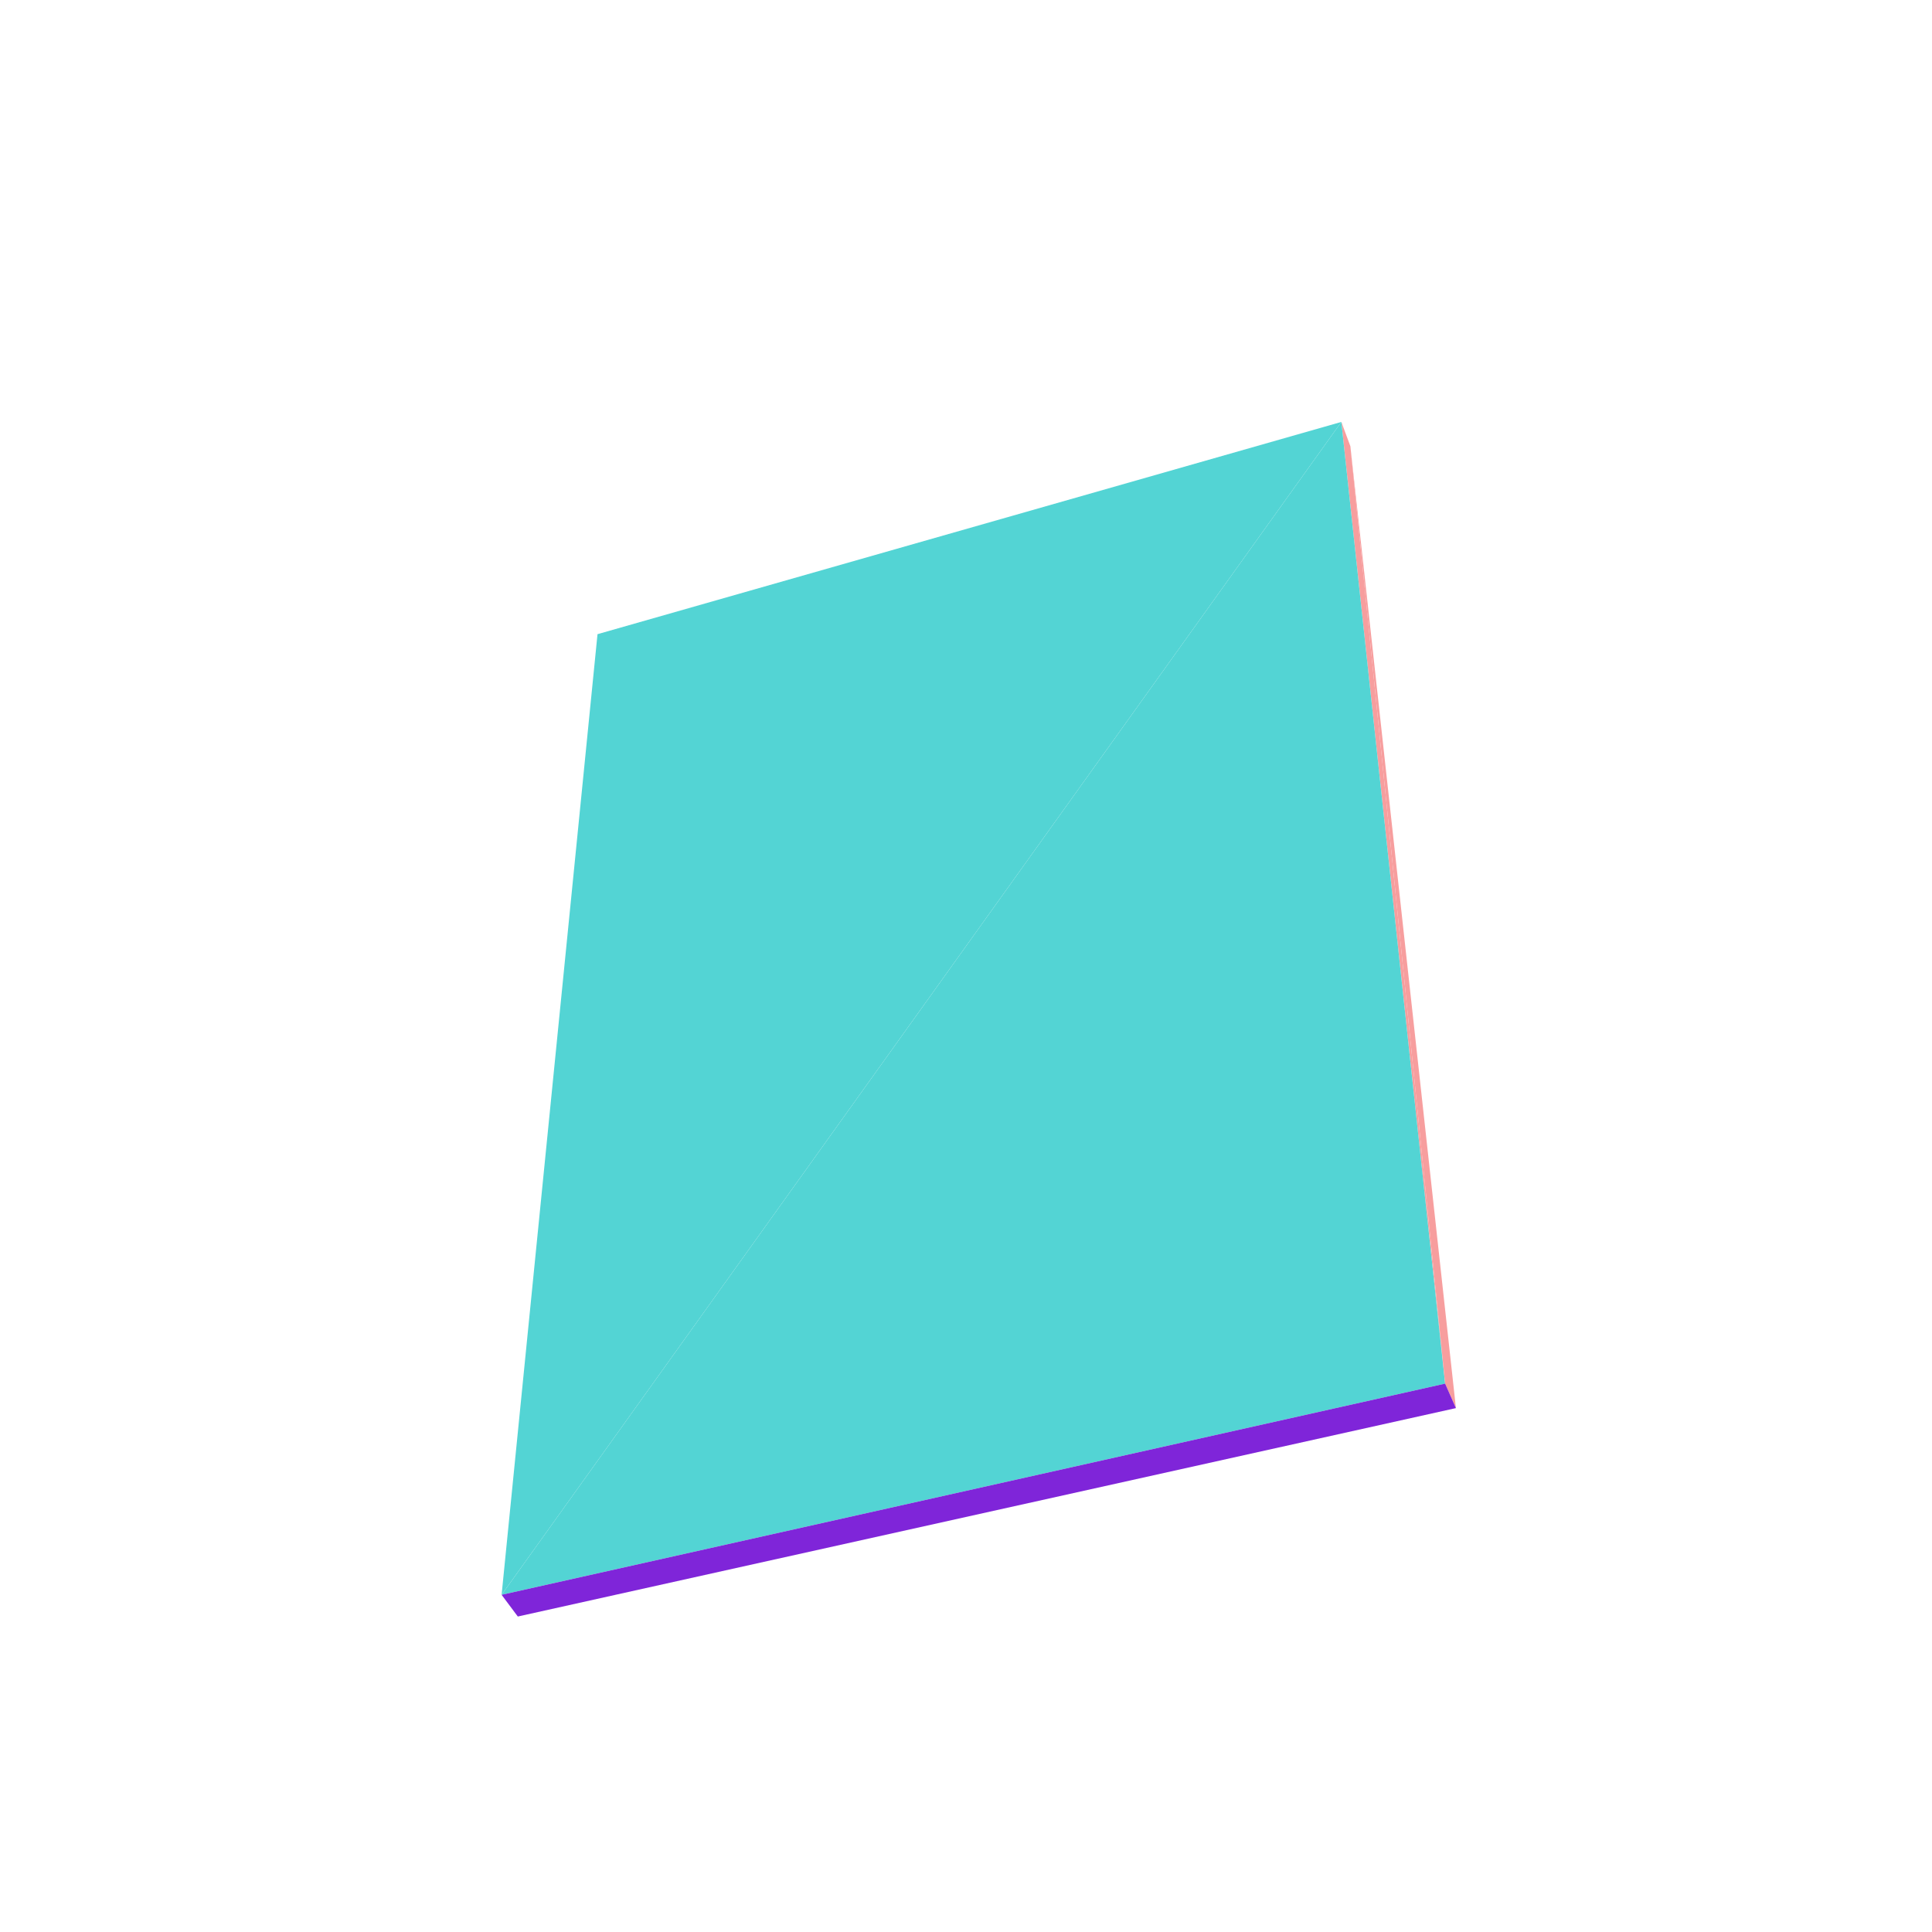
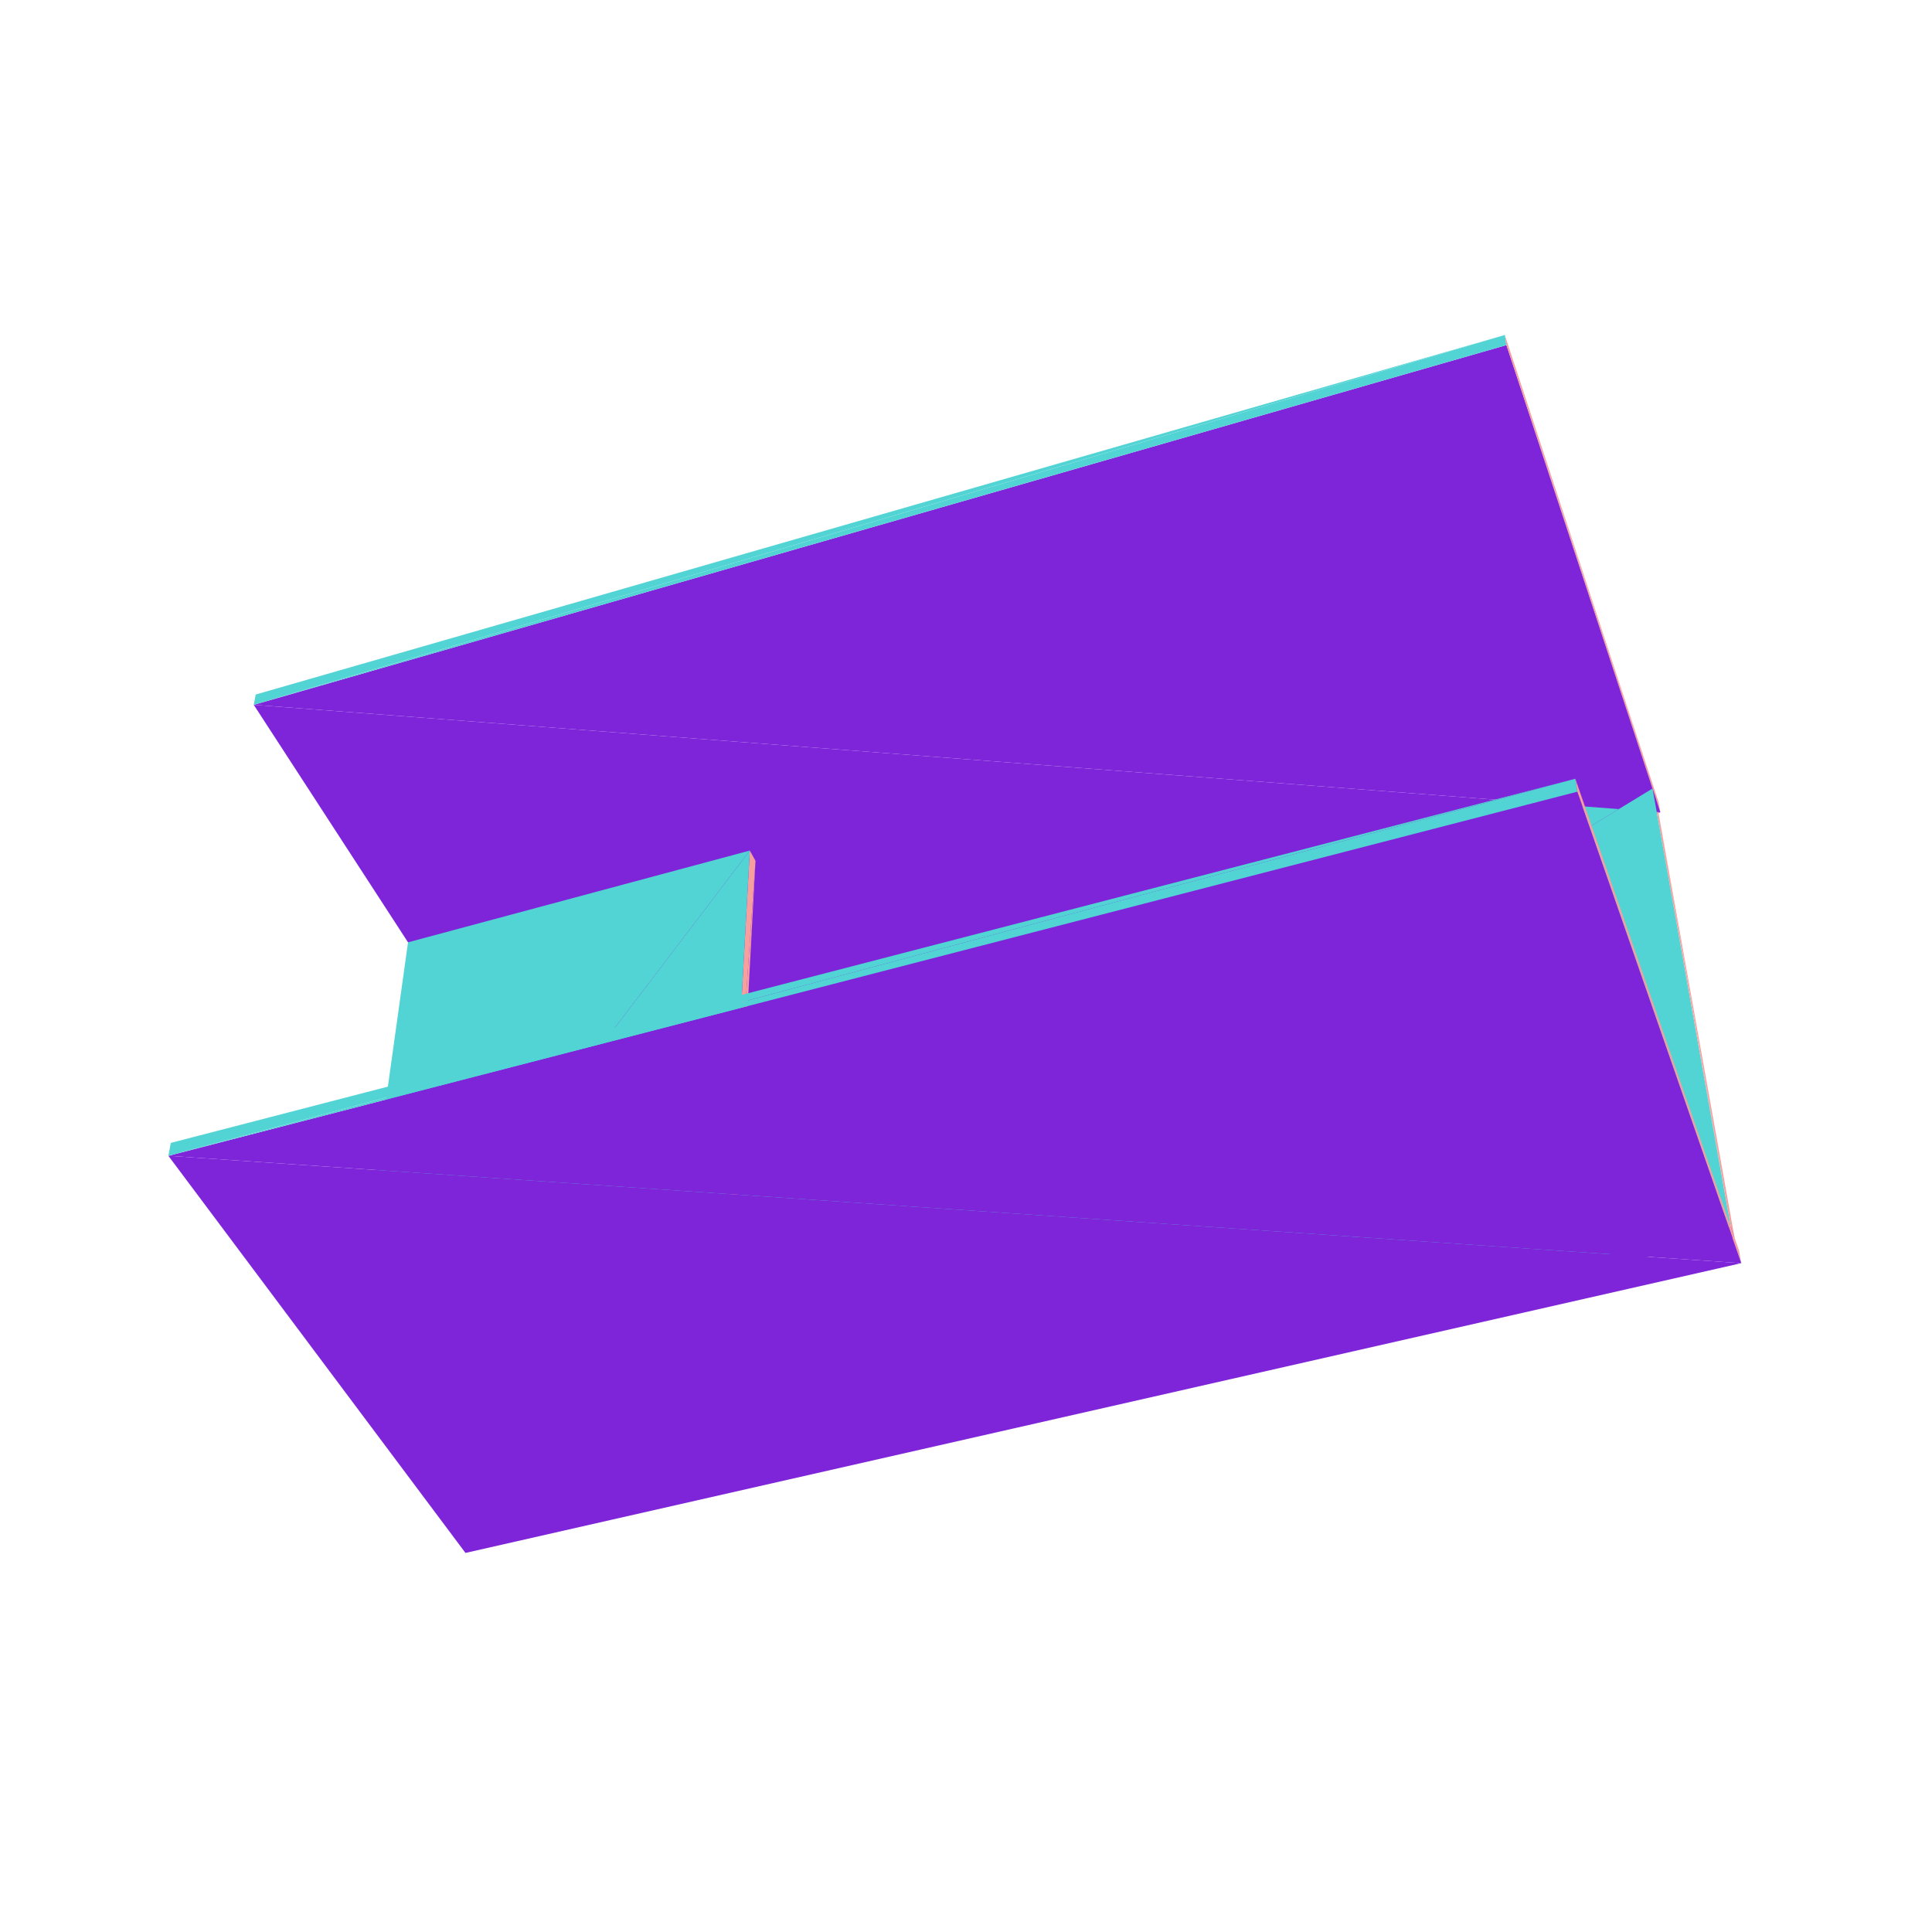
<svg xmlns="http://www.w3.org/2000/svg" viewBox="-250 -250 500 500" width="500" height="500">
-   <path d="M-120.185,162.734L97.142,-140.805L-95.366,-85.875z" style="fill:rgb(83,212,212)" />
-   <path d="M99.479,-134.508L97.142,-140.805L123.996,108.081z" style="fill:rgb(247,158,158)" />
-   <path d="M-120.185,162.734L123.996,108.081L97.142,-140.805z" style="fill:rgb(83,212,212)" />
-   <path d="M99.479,-134.508L123.996,108.081L126.793,114.418z" style="fill:rgb(247,158,158)" />
-   <path d="M126.793,114.418L-120.185,162.734L-115.99,168.353zM126.793,114.418L123.996,108.081L-120.185,162.734z" style="fill:rgb(127,37,217)" />
+   <path d="M179.706,-39.783L-184.328,-67.593L-116.964,36.123z" style="fill:rgb(127,37,217)" />
+   <path d="M-133.066,143.402L177.679,-45.935L-120.417,30.807zM-160.188,106.997L-55.951,-29.874L-144.405,-6.126z" style="fill:rgb(83,212,212)" />
+   <path d="M-54.479,-27.212L-55.951,-29.874L-62.22,83.439zM179.227,-42.456L139.86,-160.692L179.706,-39.783zM178.583,-43.192L177.679,-45.935L197.921,67.441z" style="fill:rgb(247,158,158)" />
+   <path d="M179.706,-39.783L139.86,-160.692L-184.328,-67.593z" style="fill:rgb(127,37,217)" />
+   <path d="M-184.328,-67.593L139.445,-163.304L-183.823,-70.258zM-133.066,143.402L197.921,67.441L177.679,-45.935zM-160.188,106.997L-62.22,83.439L-55.951,-29.874z" style="fill:rgb(83,212,212)" />
+   <path d="M198.871,70.177L-133.066,143.402L-131.332,145.729z" style="fill:rgb(127,37,217)" />
+   <path d="M-54.479,-27.212L-62.22,83.439L-60.567,86.086zM179.227,-42.456L139.445,-163.304L139.86,-160.692zM178.583,-43.192L197.921,67.441L198.871,70.177z" style="fill:rgb(247,158,158)" />
+   <path d="M-60.567,86.086L-160.188,106.997L-158.312,109.516z" style="fill:rgb(127,37,217)" />
+   <path d="M-184.328,-67.593L139.86,-160.692L139.445,-163.304z" style="fill:rgb(83,212,212)" />
+   <path d="M198.871,70.177L197.921,67.441L-133.066,143.402zM-60.567,86.086L-62.22,83.439L-160.188,106.997zM200.648,76.906L-206.427,49.123L-129.535,151.898z" style="fill:rgb(127,37,217)" />
+   <path d="M200.05,73.575L158.221,-45.115L200.648,76.906z" style="fill:rgb(247,158,158)" />
+   <path d="M200.648,76.906L158.221,-45.115L-206.427,49.123z" style="fill:rgb(127,37,217)" />
+   <path d="M-206.427,49.123L157.69,-48.456L-205.795,45.782z" style="fill:rgb(83,212,212)" />
+   <path d="M200.05,73.575L157.69,-48.456L158.221,-45.115z" style="fill:rgb(247,158,158)" />
+   <path d="M-206.427,49.123L158.221,-45.115L157.69,-48.456z" style="fill:rgb(83,212,212)" />
</svg>
